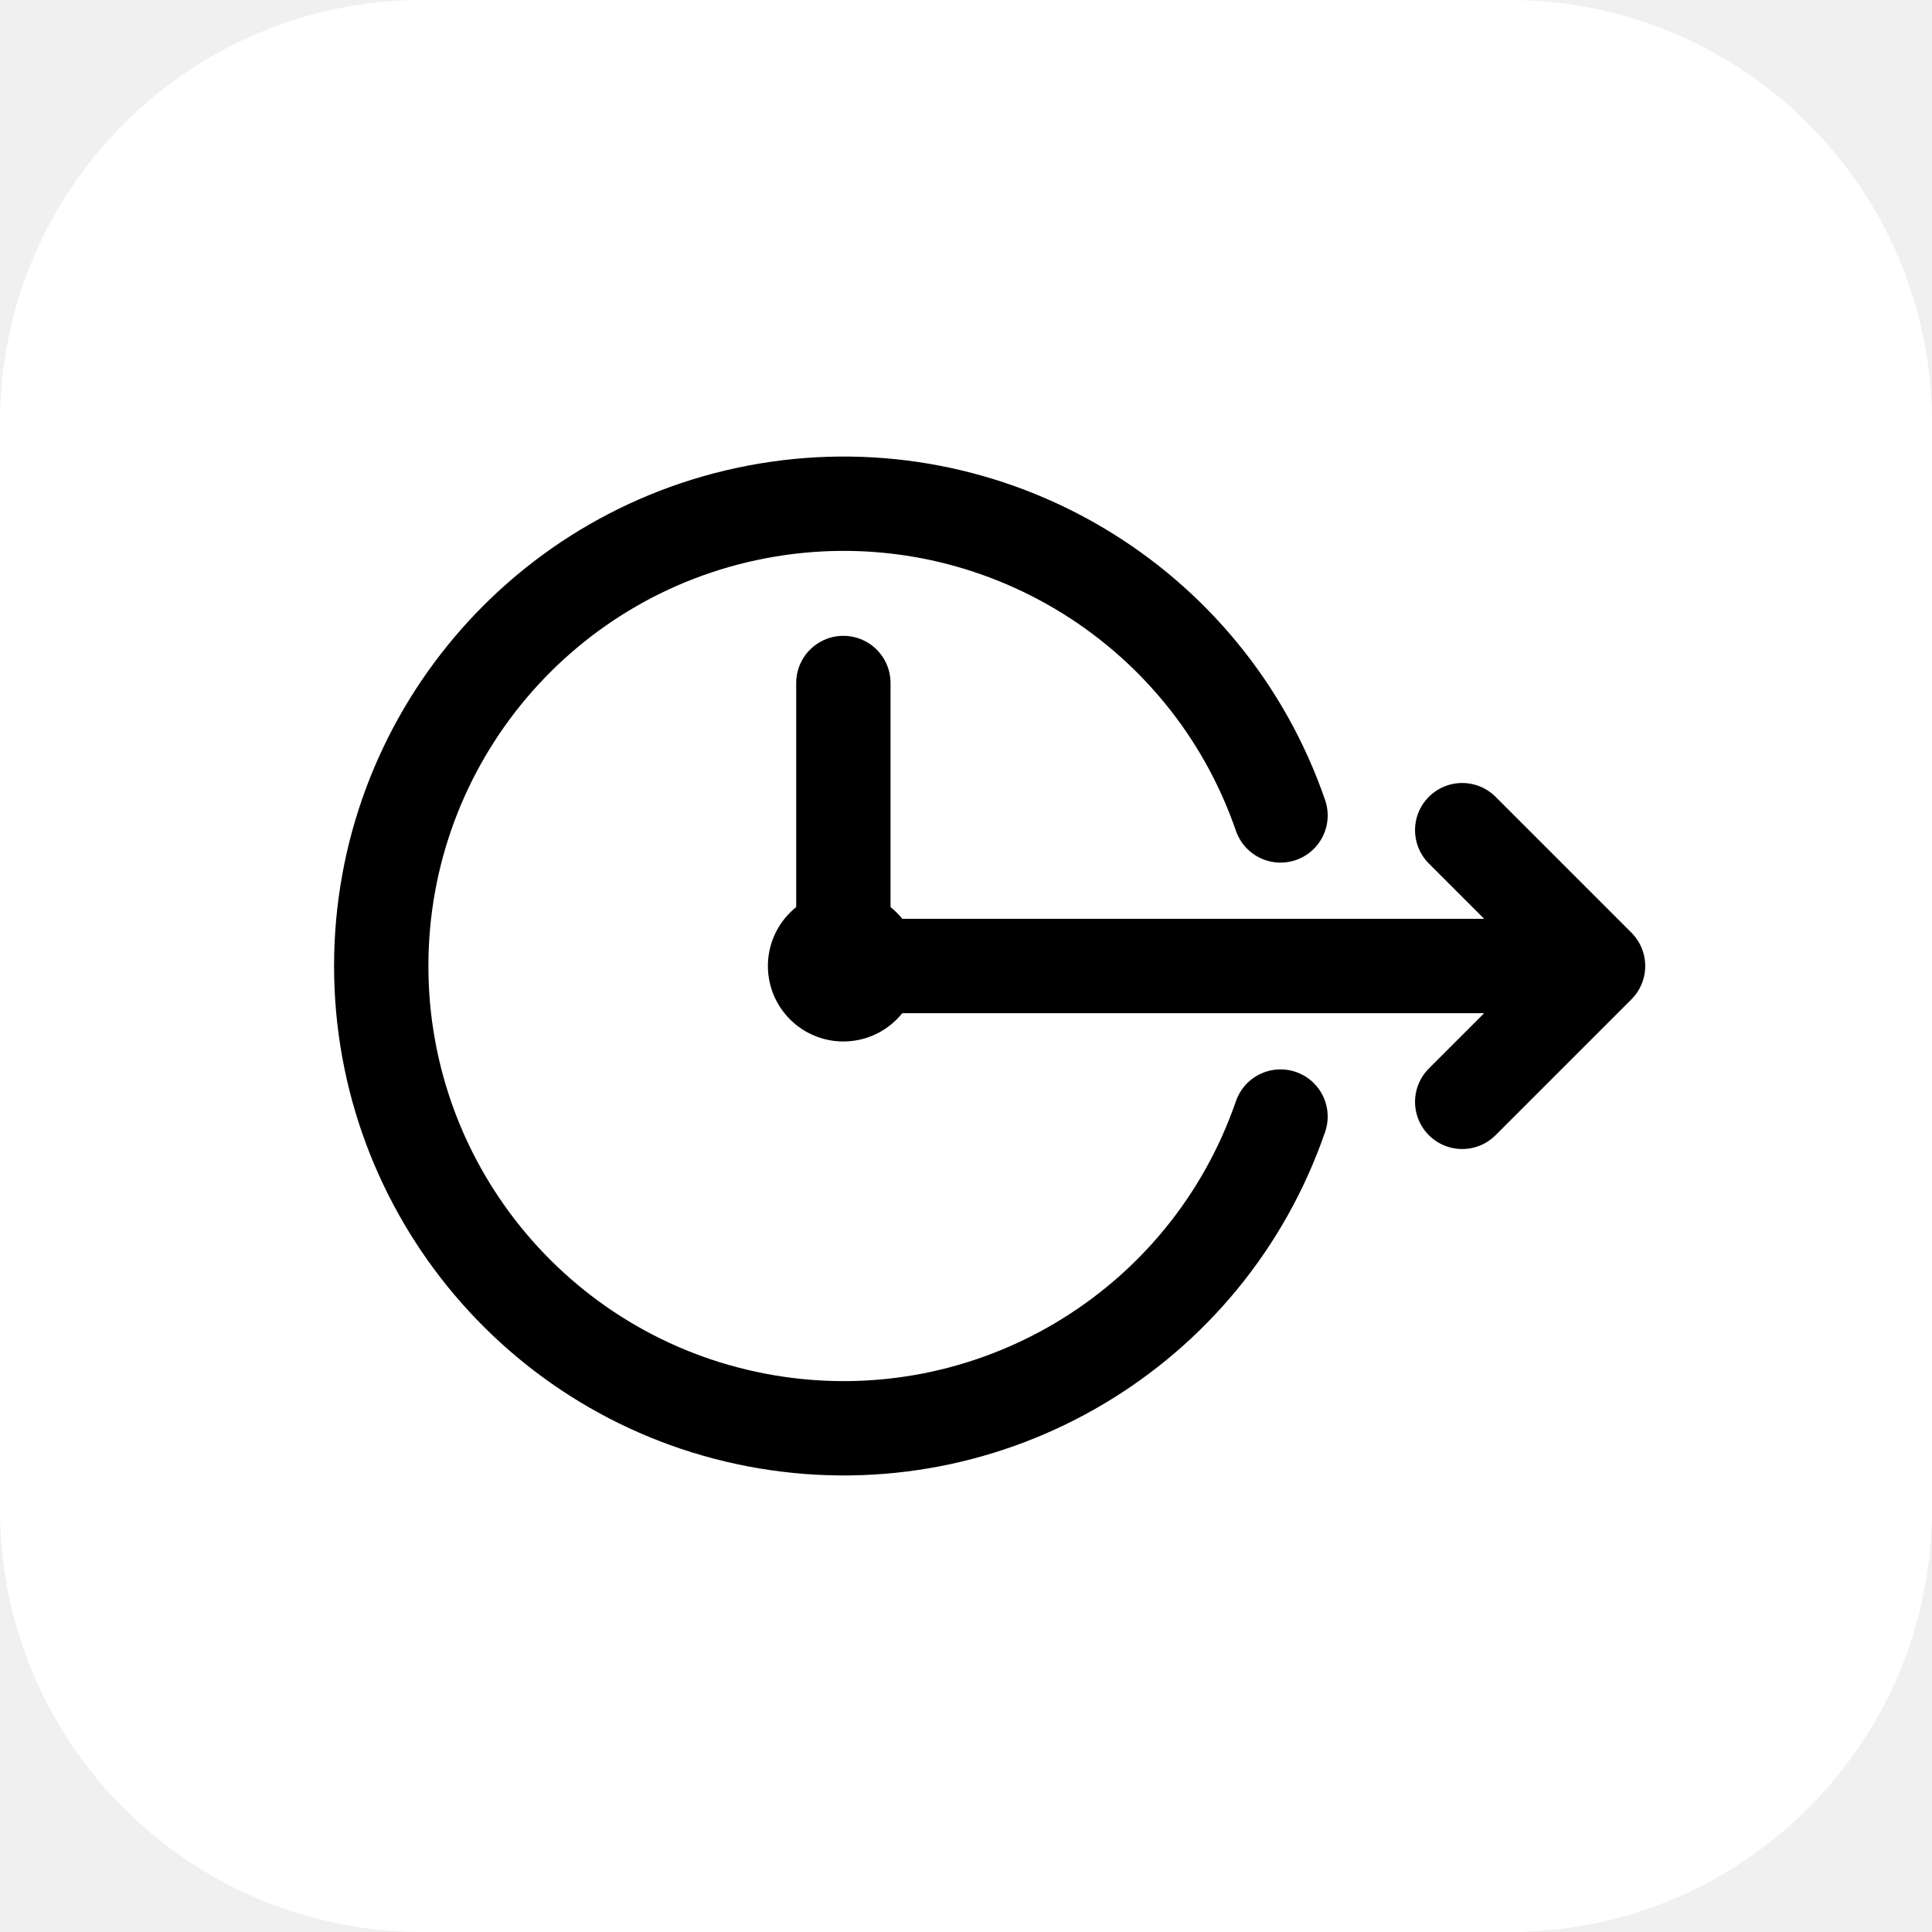
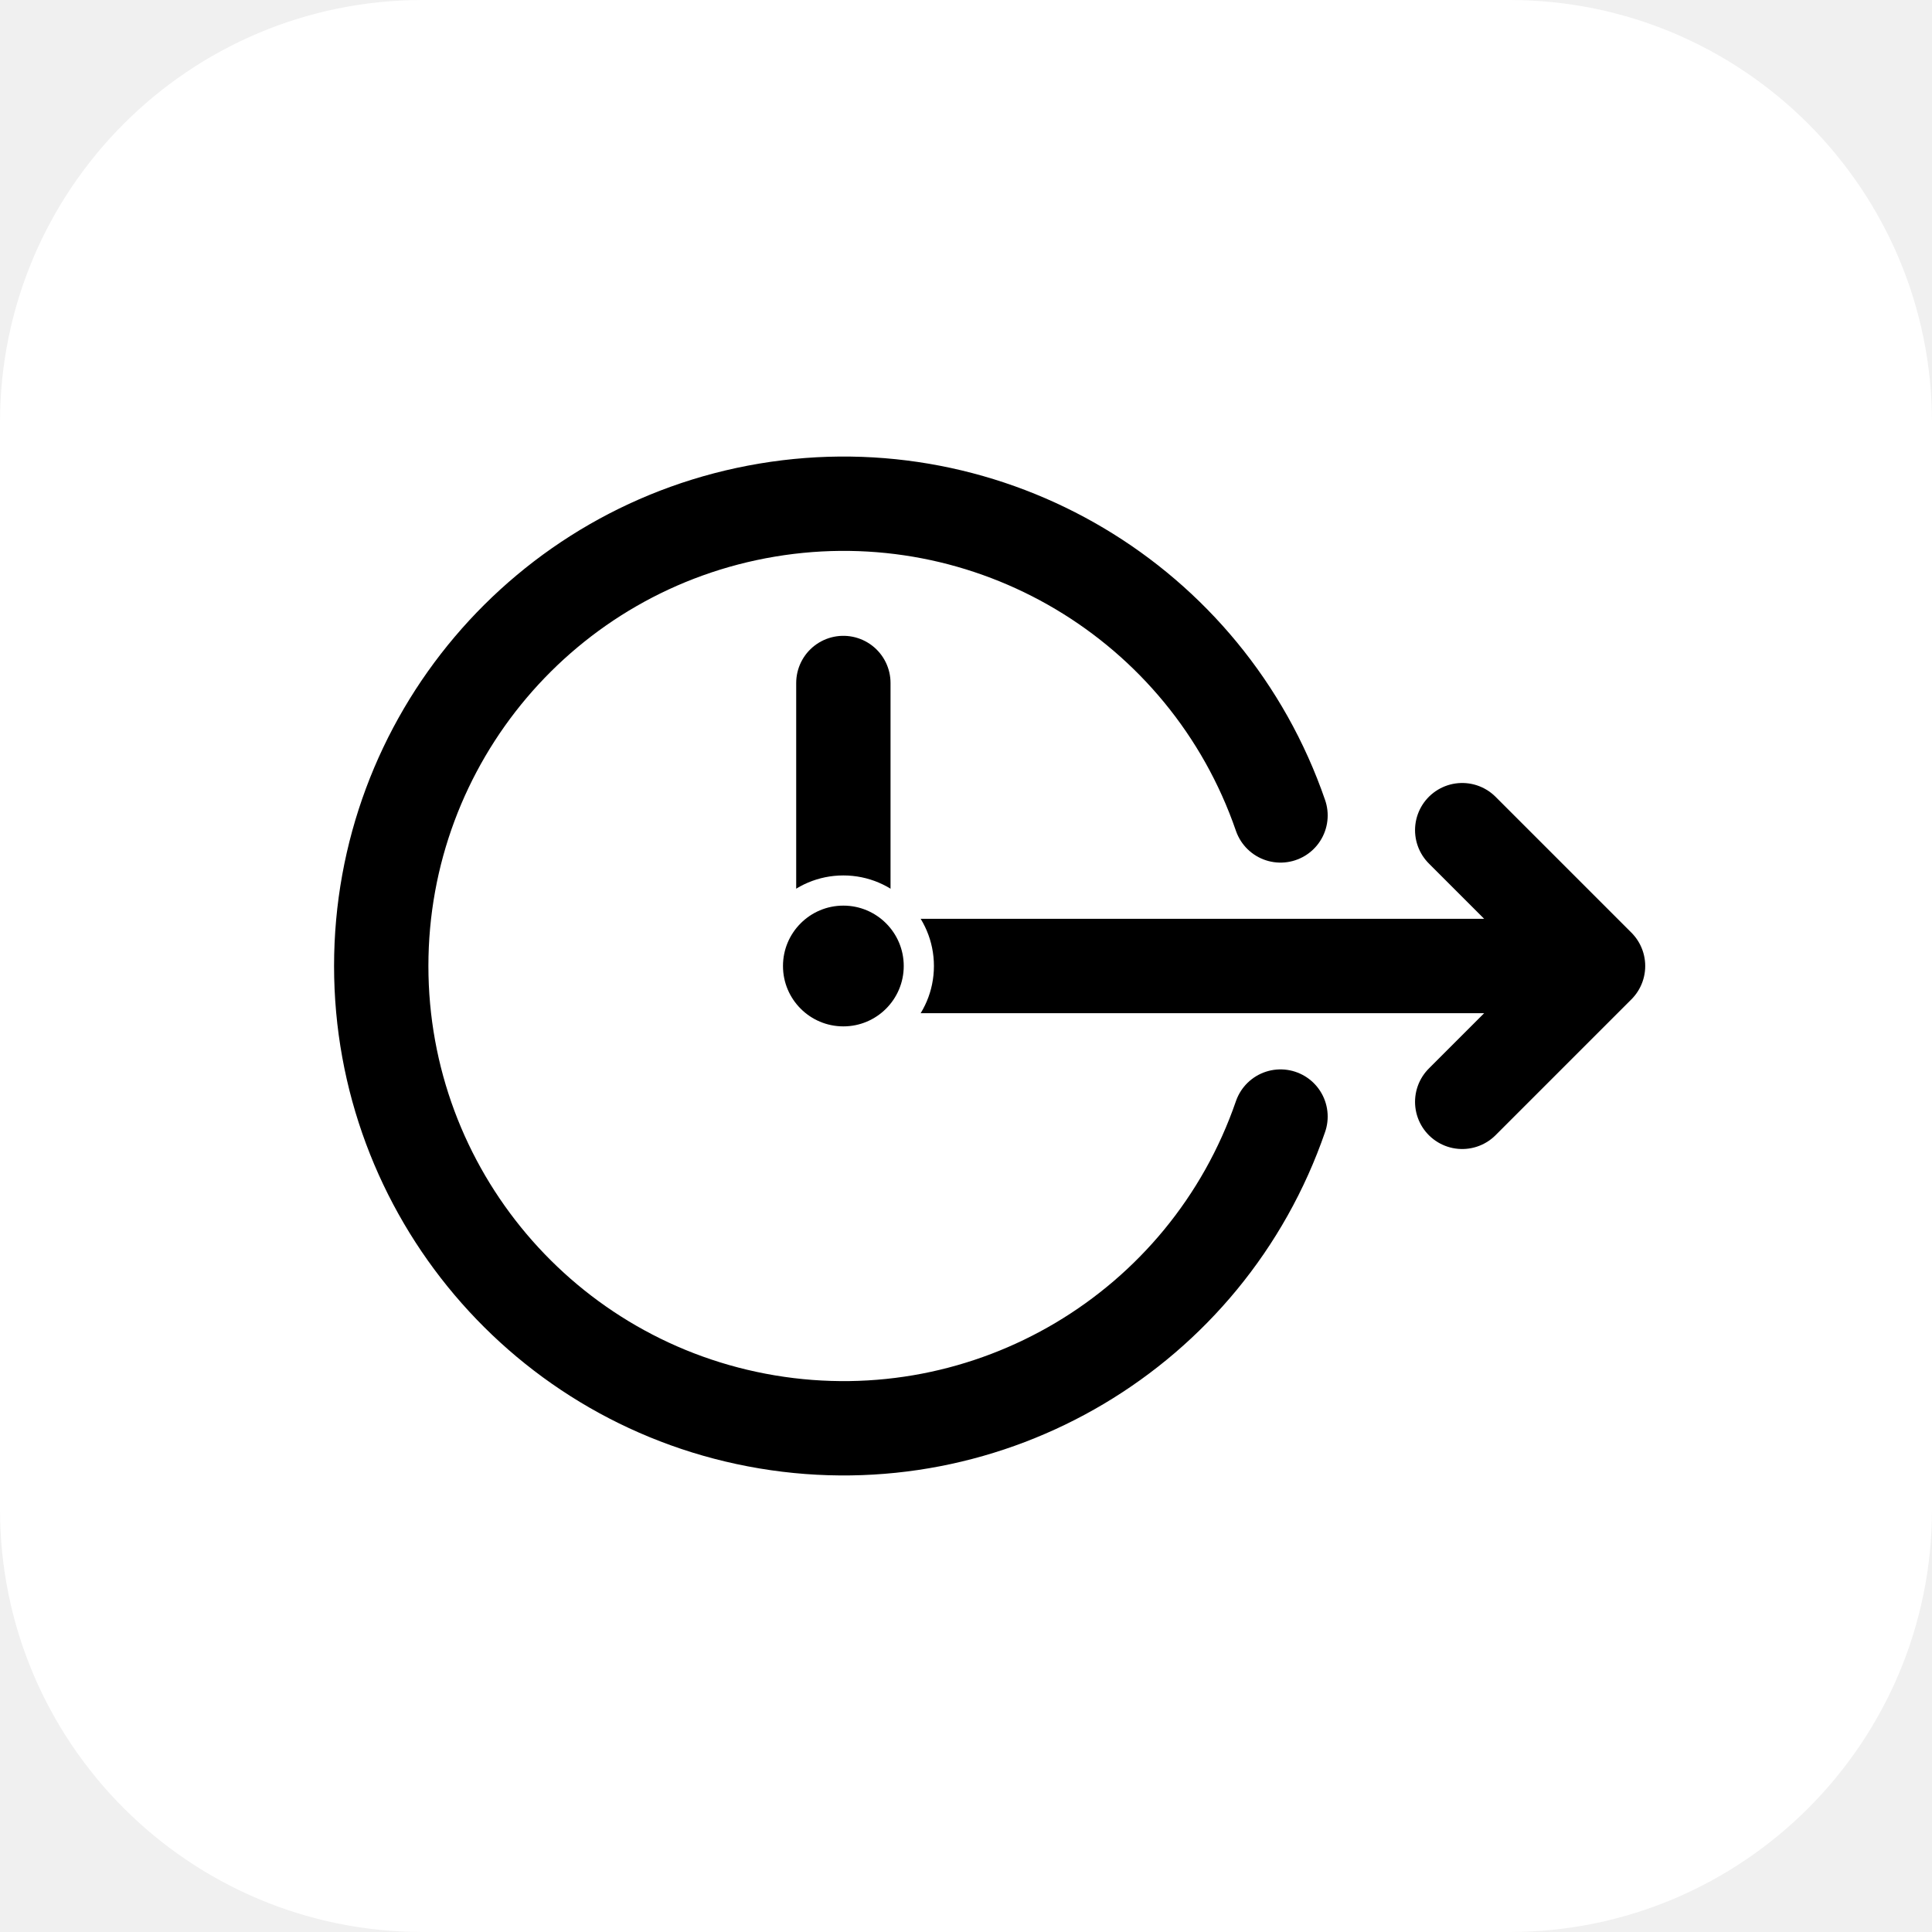
<svg xmlns="http://www.w3.org/2000/svg" viewBox="0 0 1024 1024" width="1024" height="1024">
  <rect width="1024" height="1024" rx="224" fill="#FFFFFF" />
  <g transform="translate(-65.0 0)">
    <path d="M743.7 432.2 A245.0 245.0 0 1 0 743.7 591.8" fill="none" stroke="#000000" stroke-width="50.0" stroke-linecap="round" />
    <path d="M512 512 V362.0" stroke="#000000" stroke-width="50.0" stroke-linecap="round" />
    <path d="M512 512 H912.0 M840.0 440.0 L912.0 512 L840.0 584.0" fill="none" stroke="#000000" stroke-width="50.0" stroke-linecap="round" stroke-linejoin="round" />
-     <circle cx="512" cy="512" r="40.0" fill="#000000" />
+     <circle cx="512" cy="512" r="40.0" fill="#000000" stroke="#FFFFFF" stroke-width="16.0" />
  </g>
</svg>
